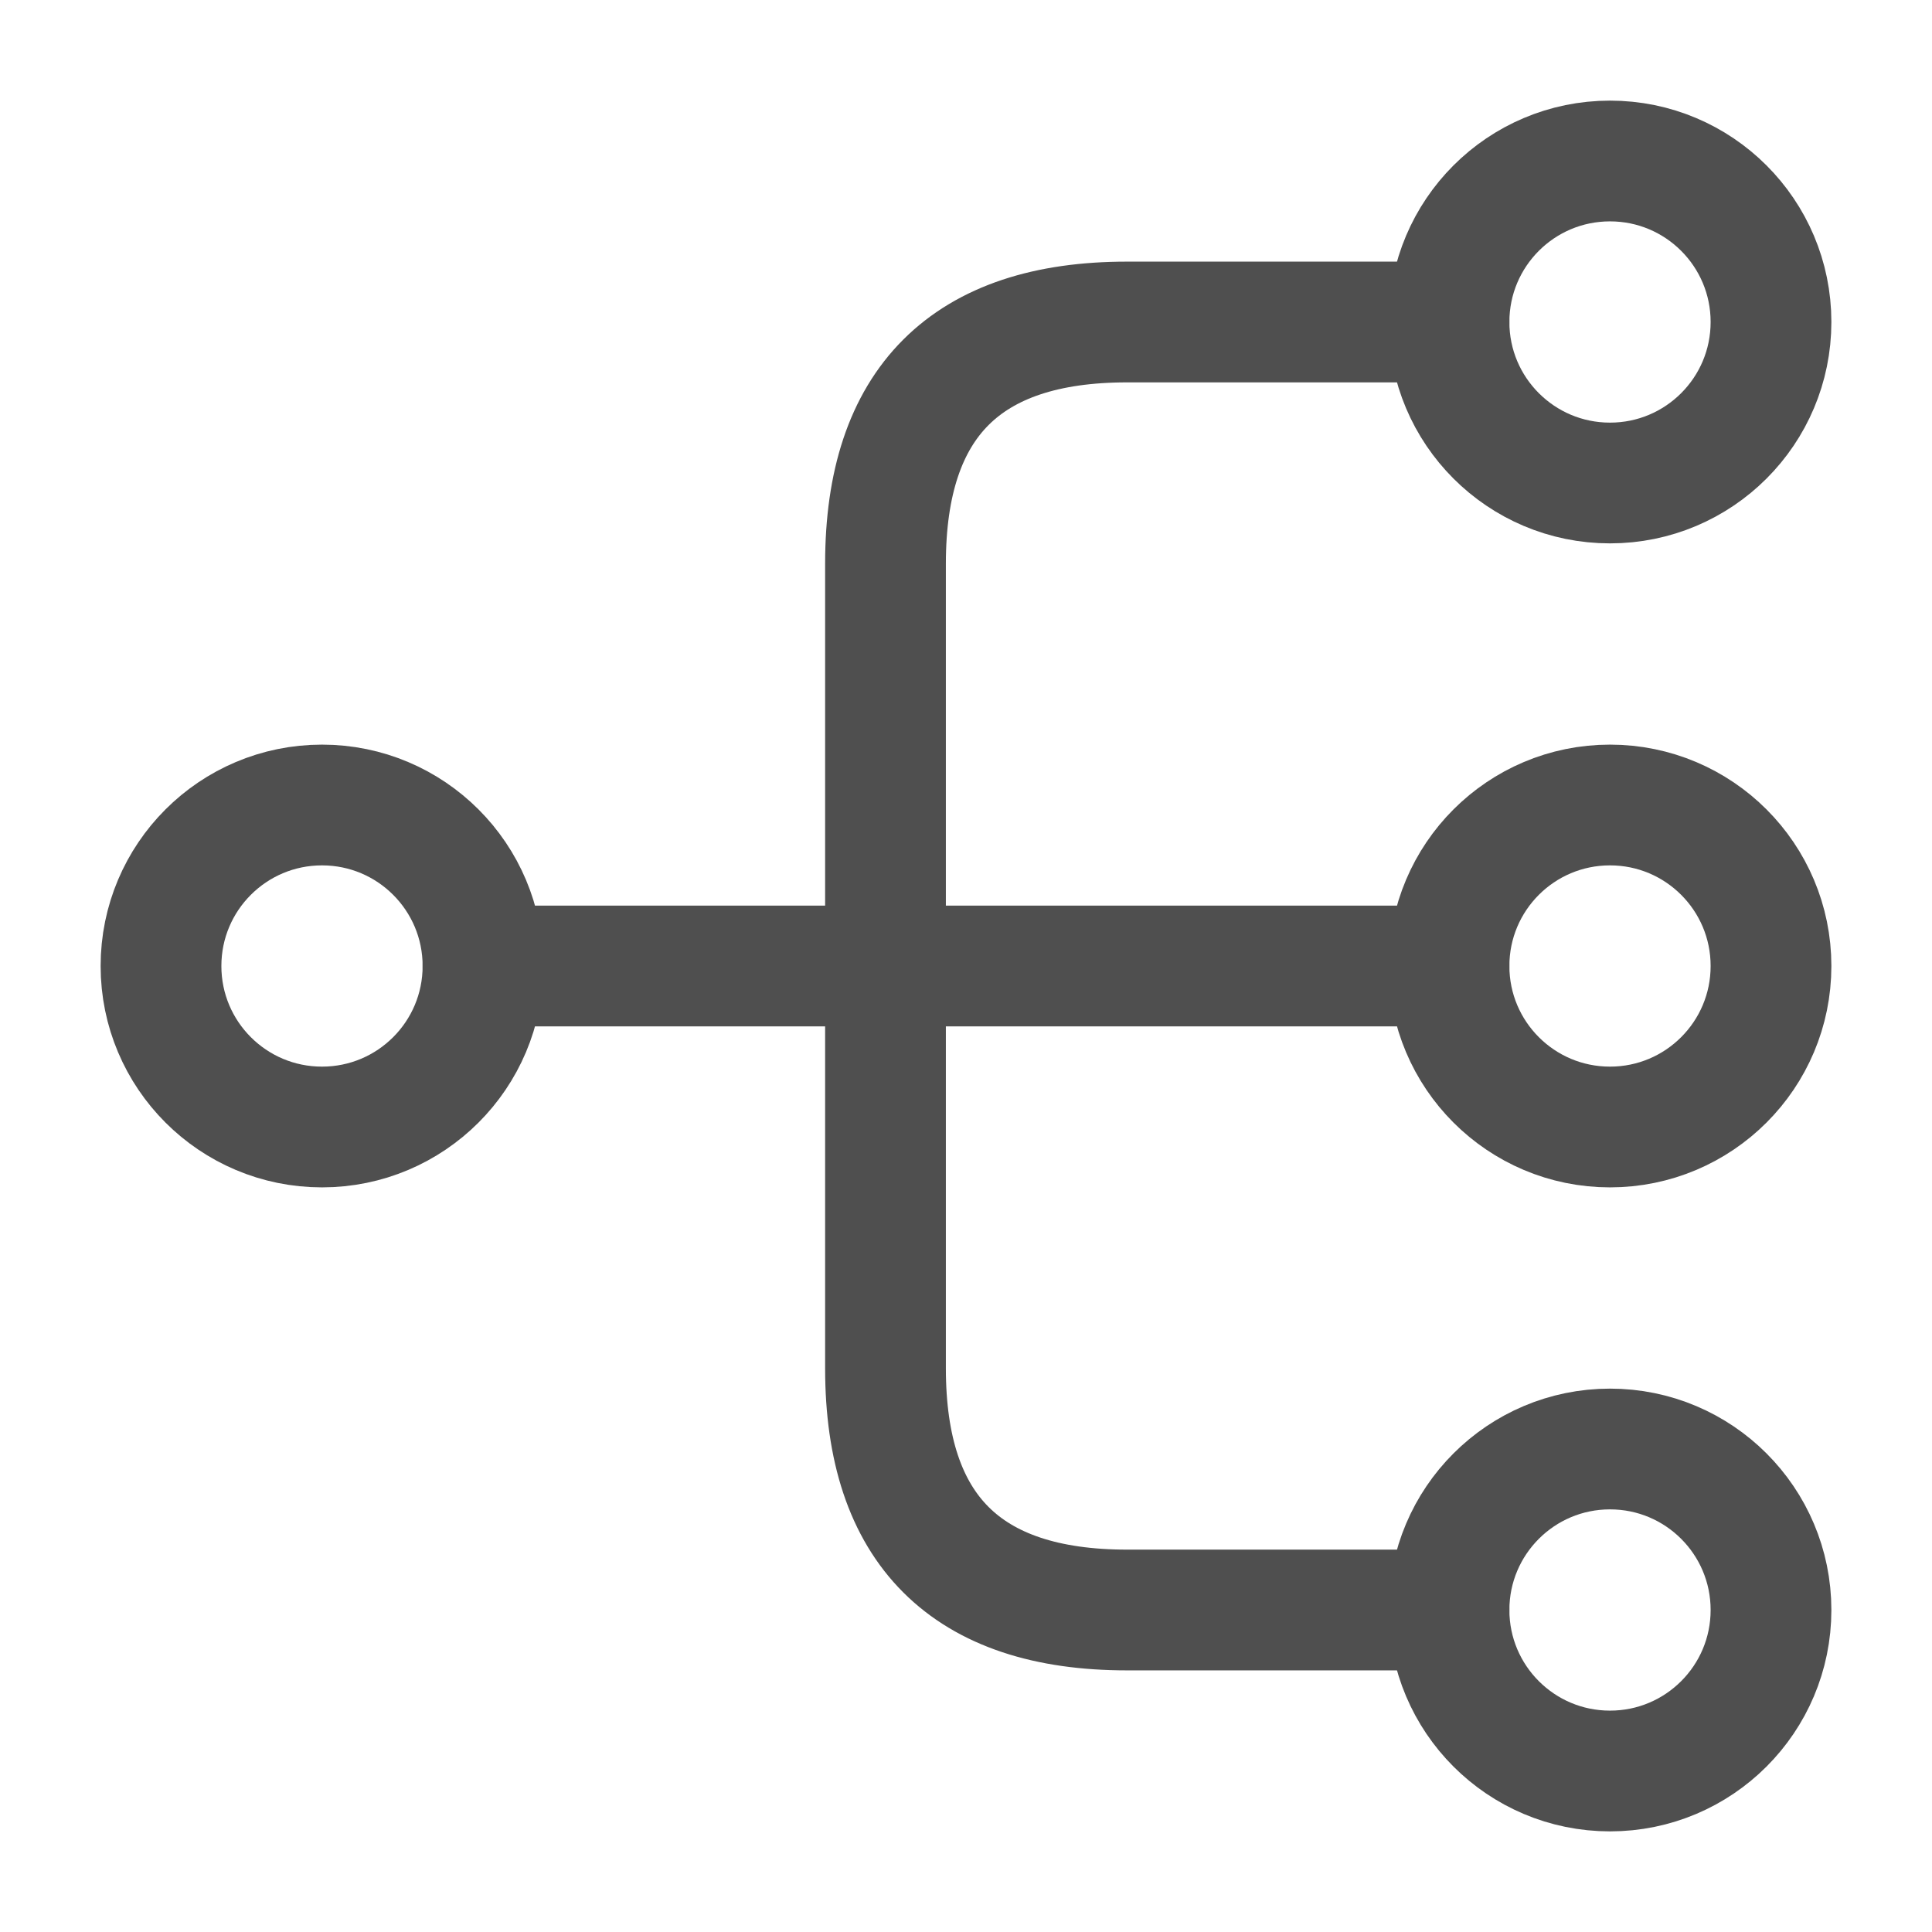
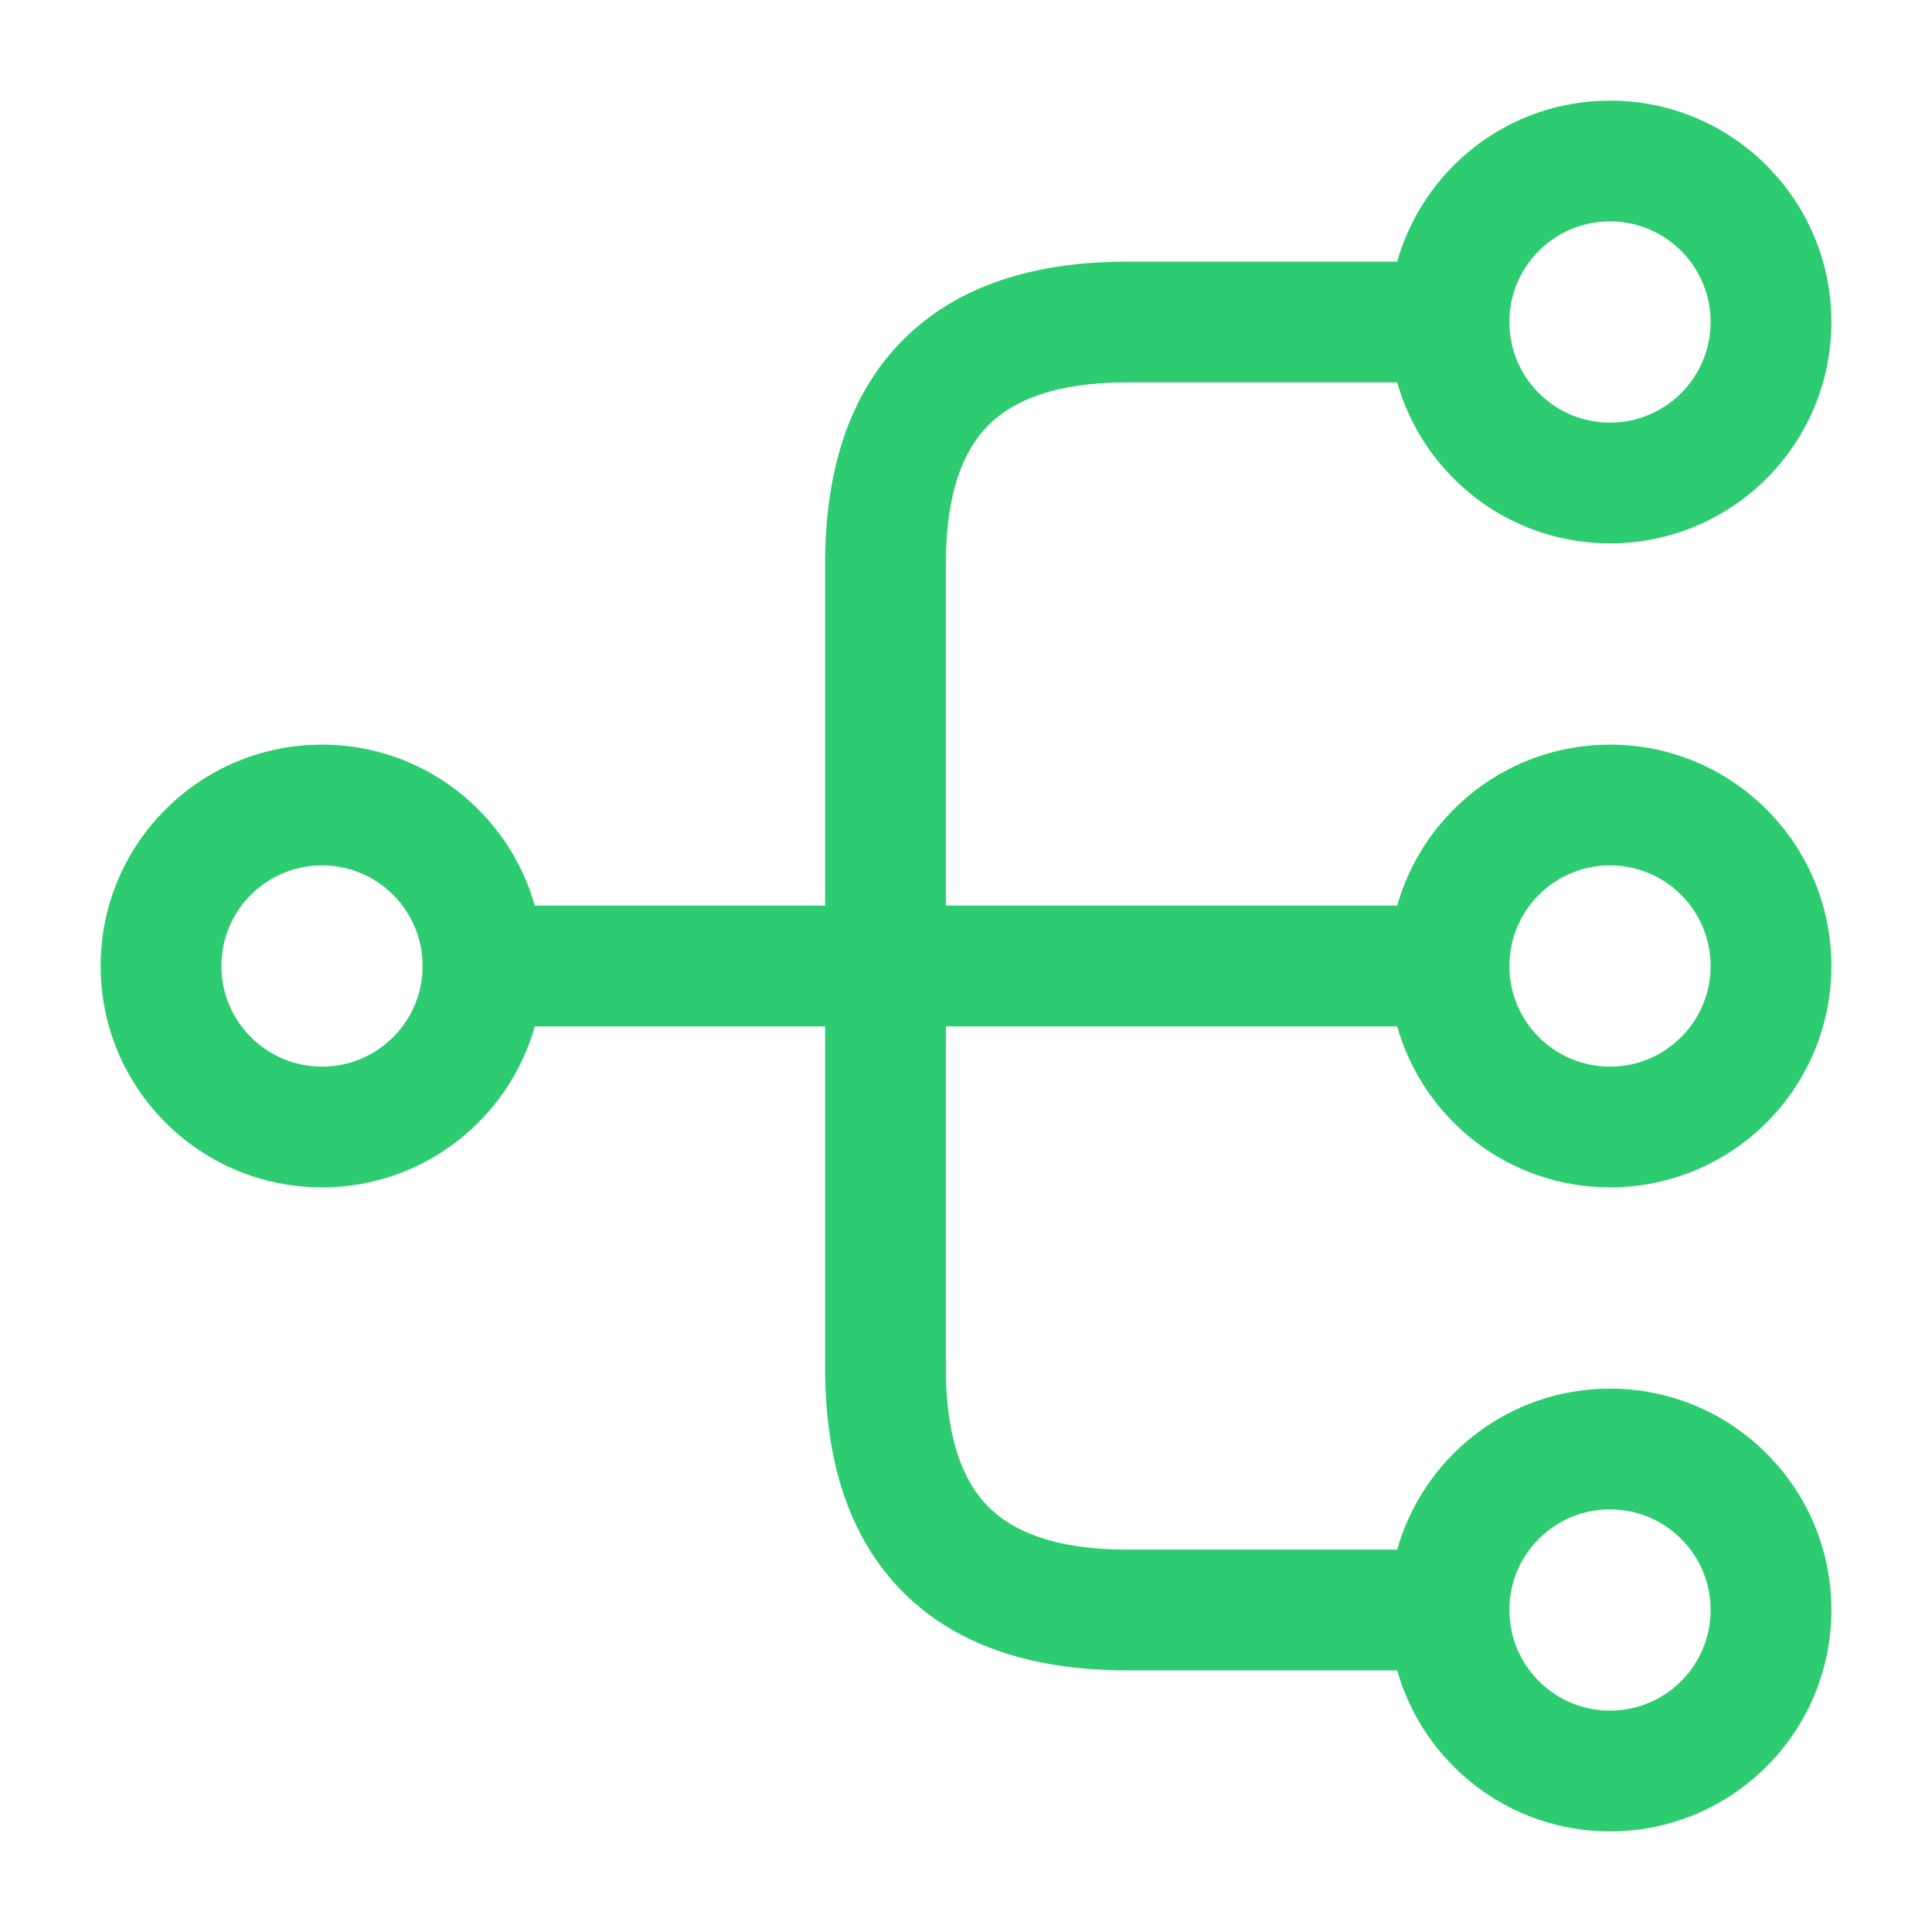
<svg xmlns="http://www.w3.org/2000/svg" width="24" height="24" viewBox="0 0 24 24" fill="none">
-   <path d="M20 14C21.105 14 22 13.105 22 12C22 10.895 21.105 10 20 10C18.895 10 18 10.895 18 12C18 13.105 18.895 14 20 14Z" stroke="#4F4F4F" stroke-width="1.5" stroke-linecap="round" stroke-linejoin="round" />
-   <path d="M20 6C21.105 6 22 5.105 22 4C22 2.895 21.105 2 20 2C18.895 2 18 2.895 18 4C18 5.105 18.895 6 20 6Z" stroke="#4F4F4F" stroke-width="1.5" stroke-linecap="round" stroke-linejoin="round" />
-   <path d="M20 22C21.105 22 22 21.105 22 20C22 18.895 21.105 18 20 18C18.895 18 18 18.895 18 20C18 21.105 18.895 22 20 22Z" stroke="#4F4F4F" stroke-width="1.5" stroke-linecap="round" stroke-linejoin="round" />
-   <path d="M4 14C5.105 14 6 13.105 6 12C6 10.895 5.105 10 4 10C2.895 10 2 10.895 2 12C2 13.105 2.895 14 4 14Z" stroke="#4F4F4F" stroke-width="1.5" stroke-linecap="round" stroke-linejoin="round" />
-   <path d="M6 12H18" stroke="#4F4F4F" stroke-width="1.5" stroke-linecap="round" stroke-linejoin="round" />
-   <path d="M18 4H14C12 4 11 5 11 7V17C11 19 12 20 14 20H18" stroke="#4F4F4F" stroke-width="1.5" stroke-linecap="round" stroke-linejoin="round" />
+   <path fill-rule="evenodd" clip-rule="evenodd" d="M20 1.25C21.519 1.25 22.75 2.481 22.75 4C22.75 5.519 21.519 6.75 20 6.75C18.741 6.75 17.683 5.904 17.356 4.75H14C13.116 4.75 12.59 4.971 12.28 5.28C11.97 5.59 11.75 6.116 11.75 7V11.25H17.356C17.683 10.096 18.741 9.25 20 9.25C21.519 9.25 22.75 10.481 22.75 12C22.75 13.519 21.519 14.75 20 14.75C18.741 14.75 17.683 13.904 17.356 12.75H11.75V17C11.75 17.884 11.97 18.41 12.28 18.72C12.59 19.029 13.116 19.25 14 19.25H17.356C17.683 18.096 18.741 17.25 20 17.25C21.519 17.25 22.75 18.481 22.75 20C22.75 21.519 21.519 22.75 20 22.75C18.741 22.75 17.683 21.904 17.356 20.75H14C12.884 20.75 11.91 20.471 11.22 19.78C10.53 19.09 10.25 18.116 10.25 17V12.75H6.644C6.317 13.904 5.258 14.75 4 14.75C2.481 14.75 1.25 13.519 1.25 12C1.25 10.481 2.481 9.25 4 9.25C5.258 9.25 6.317 10.096 6.644 11.25H10.25V7C10.25 5.884 10.53 4.91 11.22 4.22C11.91 3.529 12.884 3.25 14 3.25H17.356C17.683 2.096 18.741 1.25 20 1.25ZM20 18.75C19.31 18.75 18.75 19.31 18.75 20C18.75 20.69 19.31 21.25 20 21.25C20.69 21.25 21.25 20.69 21.25 20C21.25 19.31 20.69 18.75 20 18.75ZM4 10.75C3.31 10.75 2.75 11.31 2.75 12C2.75 12.69 3.31 13.25 4 13.25C4.69 13.25 5.25 12.69 5.25 12C5.25 11.31 4.69 10.75 4 10.75ZM20 10.75C19.31 10.75 18.75 11.31 18.75 12C18.75 12.69 19.31 13.25 20 13.25C20.69 13.25 21.25 12.69 21.25 12C21.25 11.31 20.69 10.75 20 10.75ZM20 2.75C19.31 2.75 18.75 3.31 18.75 4C18.75 4.69 19.31 5.25 20 5.25C20.69 5.25 21.25 4.69 21.25 4C21.25 3.31 20.69 2.75 20 2.75Z" fill="#2ECC71" />
</svg>
